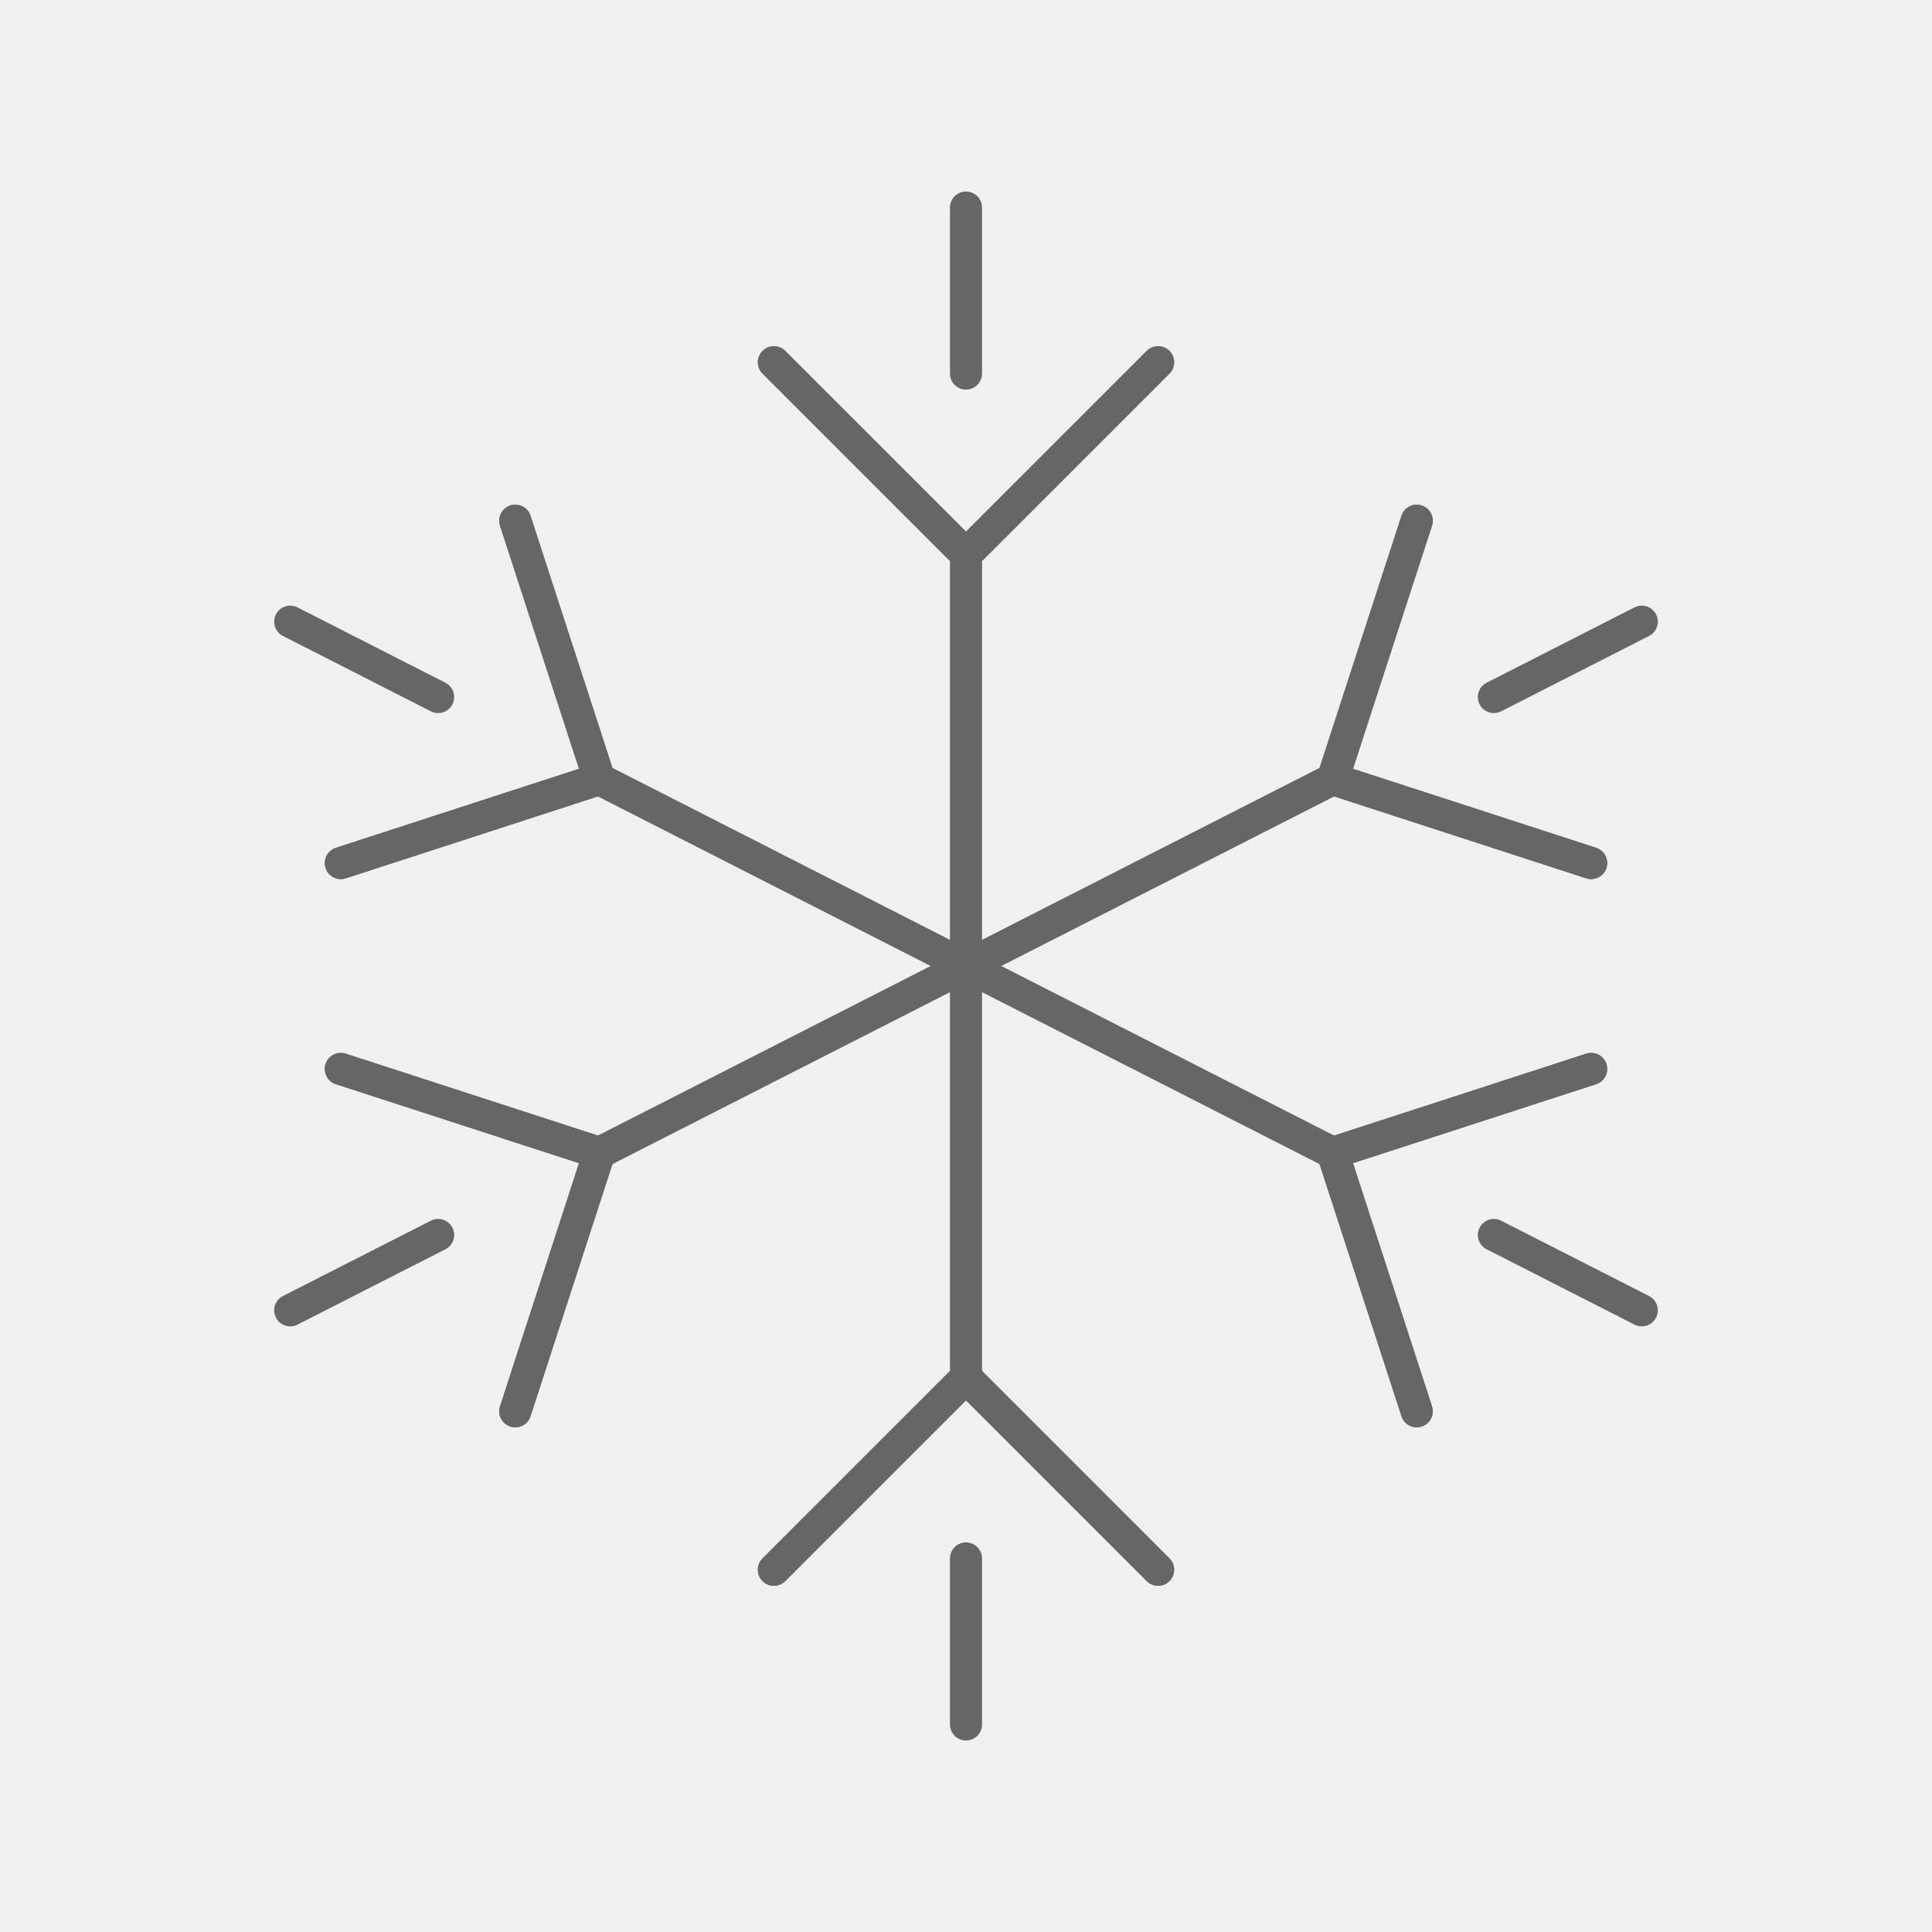
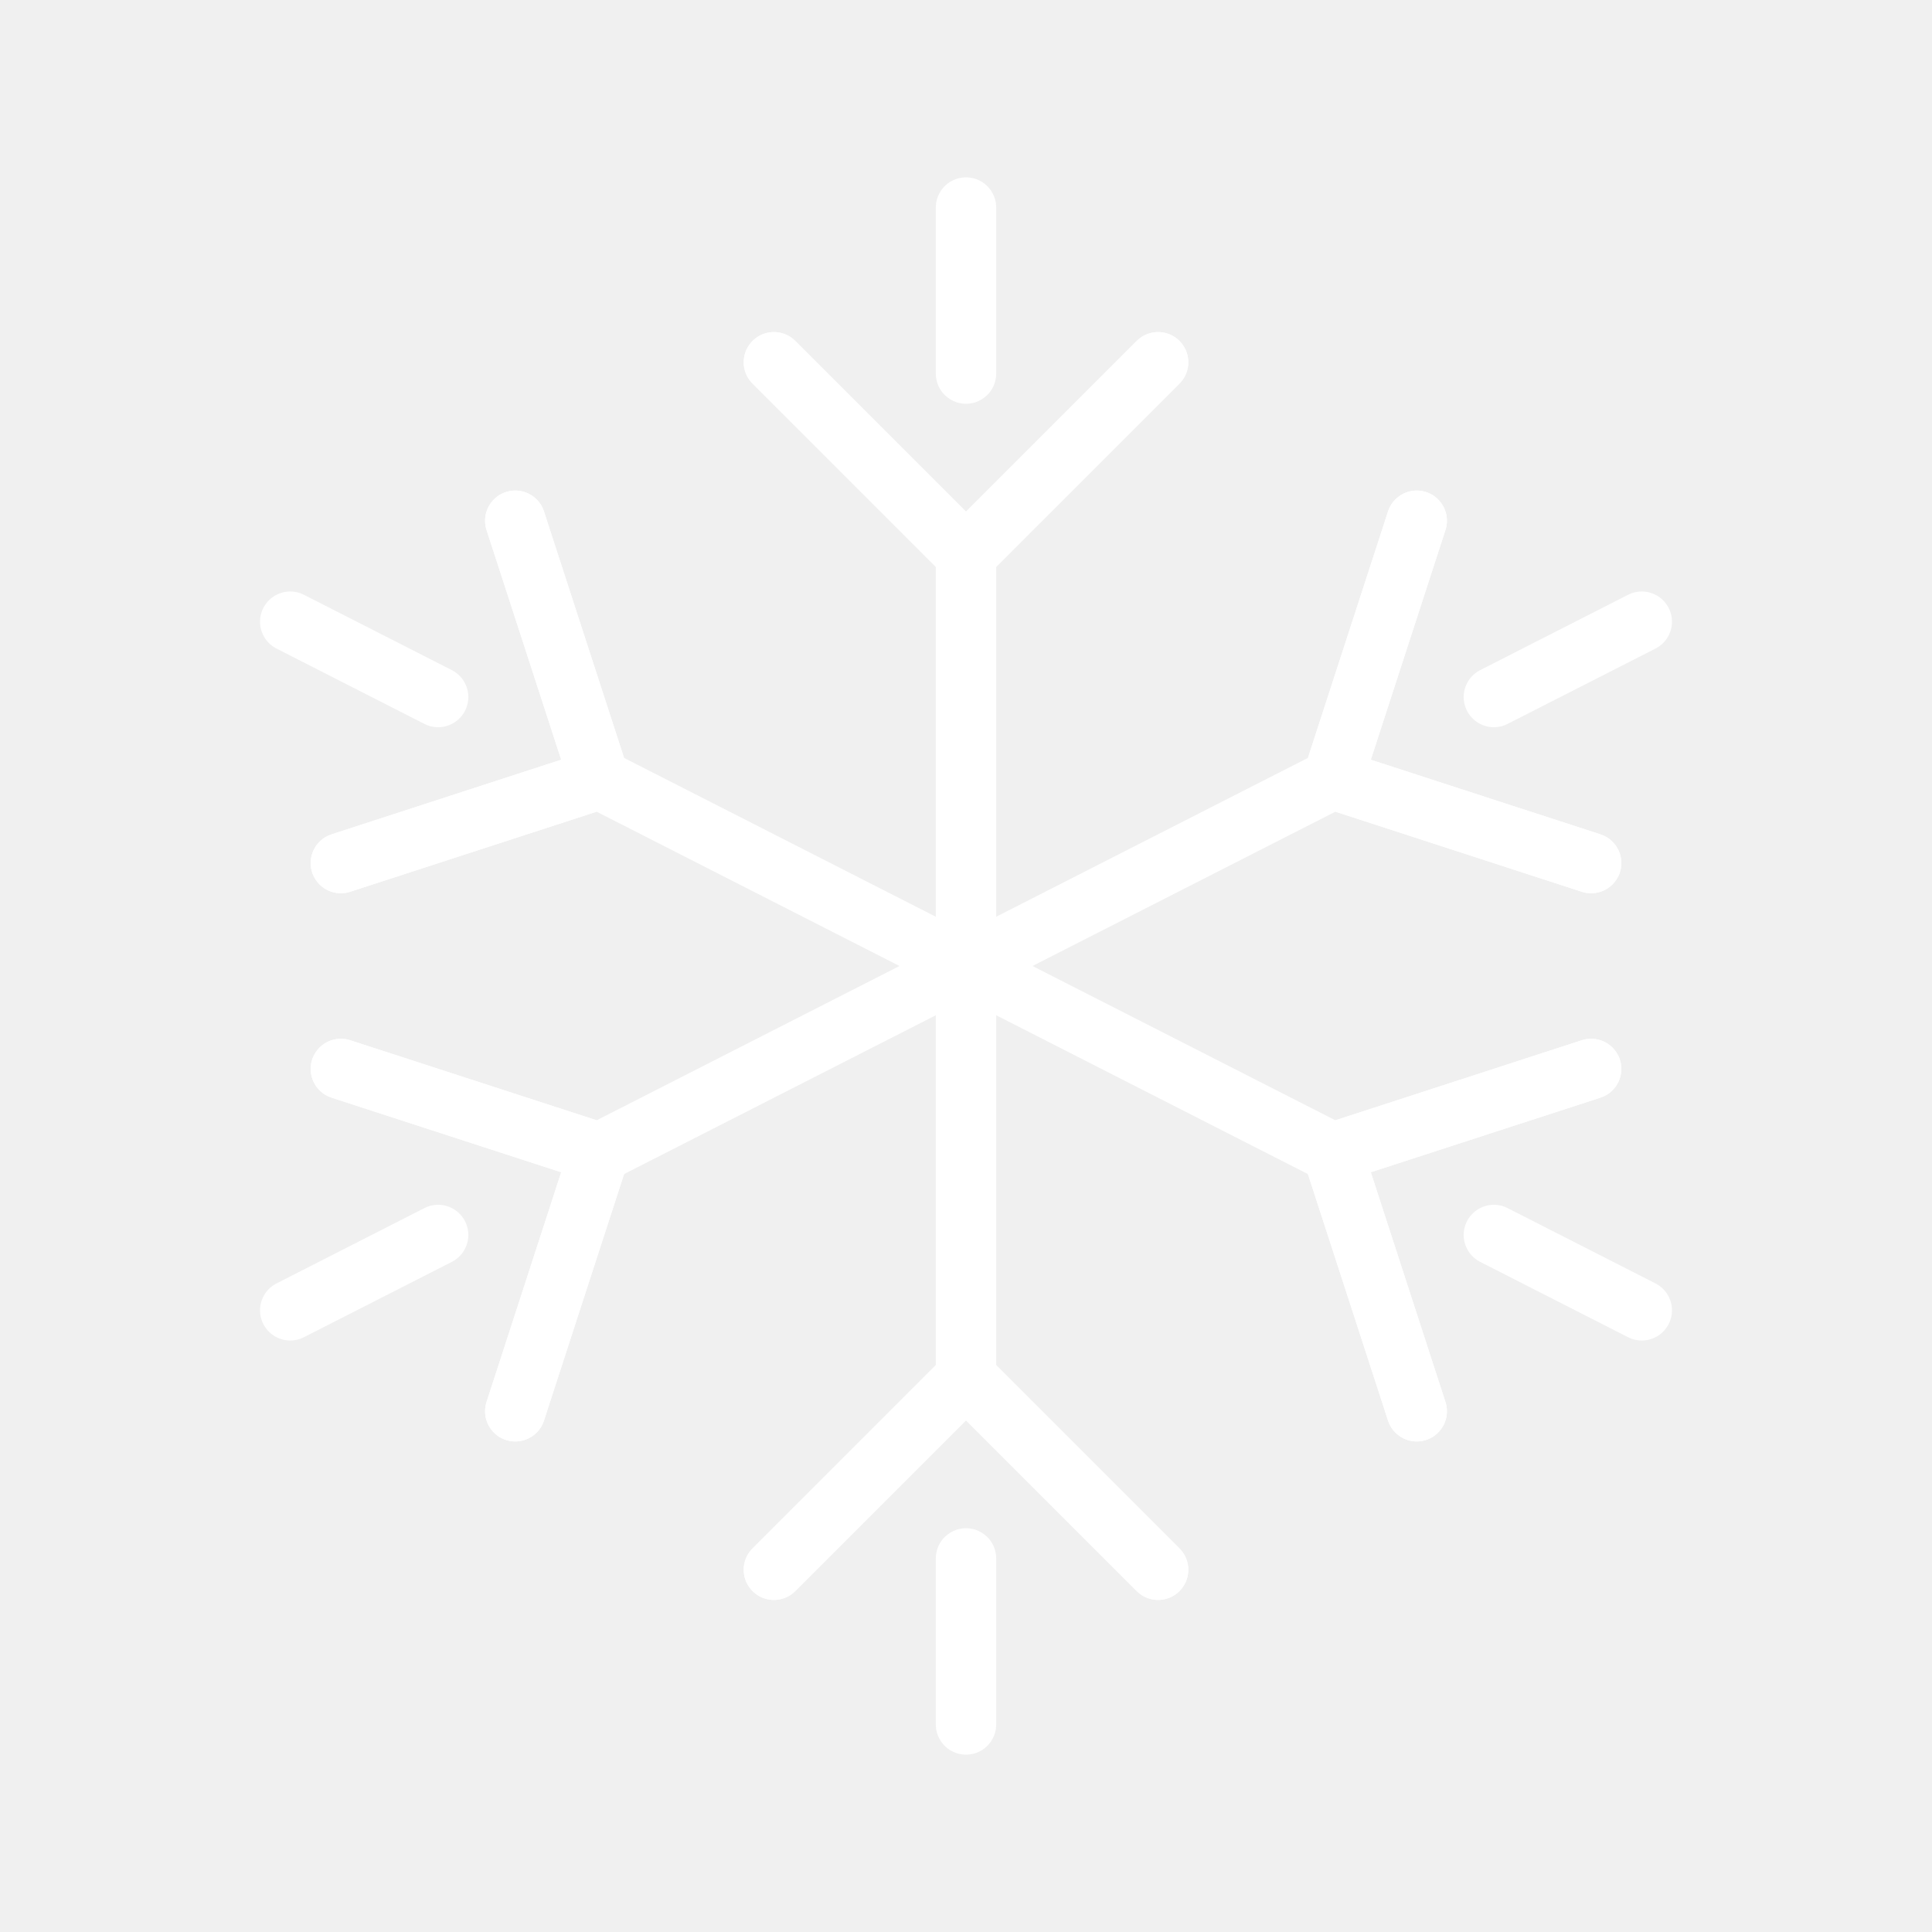
<svg xmlns="http://www.w3.org/2000/svg" id="Layer_1" data-name="Layer 1" viewBox="0 0 512 512">
  <defs>
-     <style>.cls-1{fill:none;stroke:#666;stroke-linecap:round;stroke-linejoin:round;stroke-width:8.5px}</style>
+     <style>.cls-1{fill:none;stroke:#fff;stroke-linecap:round;stroke-linejoin:round;stroke-width:16px}</style>
  </defs>
  <path class="cls-1" d="M256 147v218M306.91 96L256 146.91 205.09 96" />
  <path class="cls-1" d="M306.91 96L256 146.91 205.09 96M256 55v44M205.09 416L256 365.09 306.91 416" />
  <path class="cls-1" d="M205.09 416L256 365.09 306.91 416M256 457v-44M158.88 206.52l194.24 98.96M136.55 138l22.25 68.47-68.47 22.25" />
  <path class="cls-1" d="M136.55 138l22.25 68.47-68.47 22.25M76.91 164.75l39.2 19.97M375.45 374l-22.25-68.48 68.47-22.24" />
  <path class="cls-1" d="M375.45 374l-22.25-68.48 68.47-22.24M435.09 347.25l-39.2-19.97M353.12 206.52l-194.24 98.96M421.67 228.72l-68.47-22.25L375.45 138" />
  <path class="cls-1" d="M421.67 228.72l-68.47-22.25L375.45 138M435.09 164.75l-39.2 19.97M90.33 283.28l68.47 22.24L136.55 374" />
  <path class="cls-1" d="M90.33 283.28l68.47 22.24L136.55 374M76.91 347.25l39.2-19.97" />
</svg>
